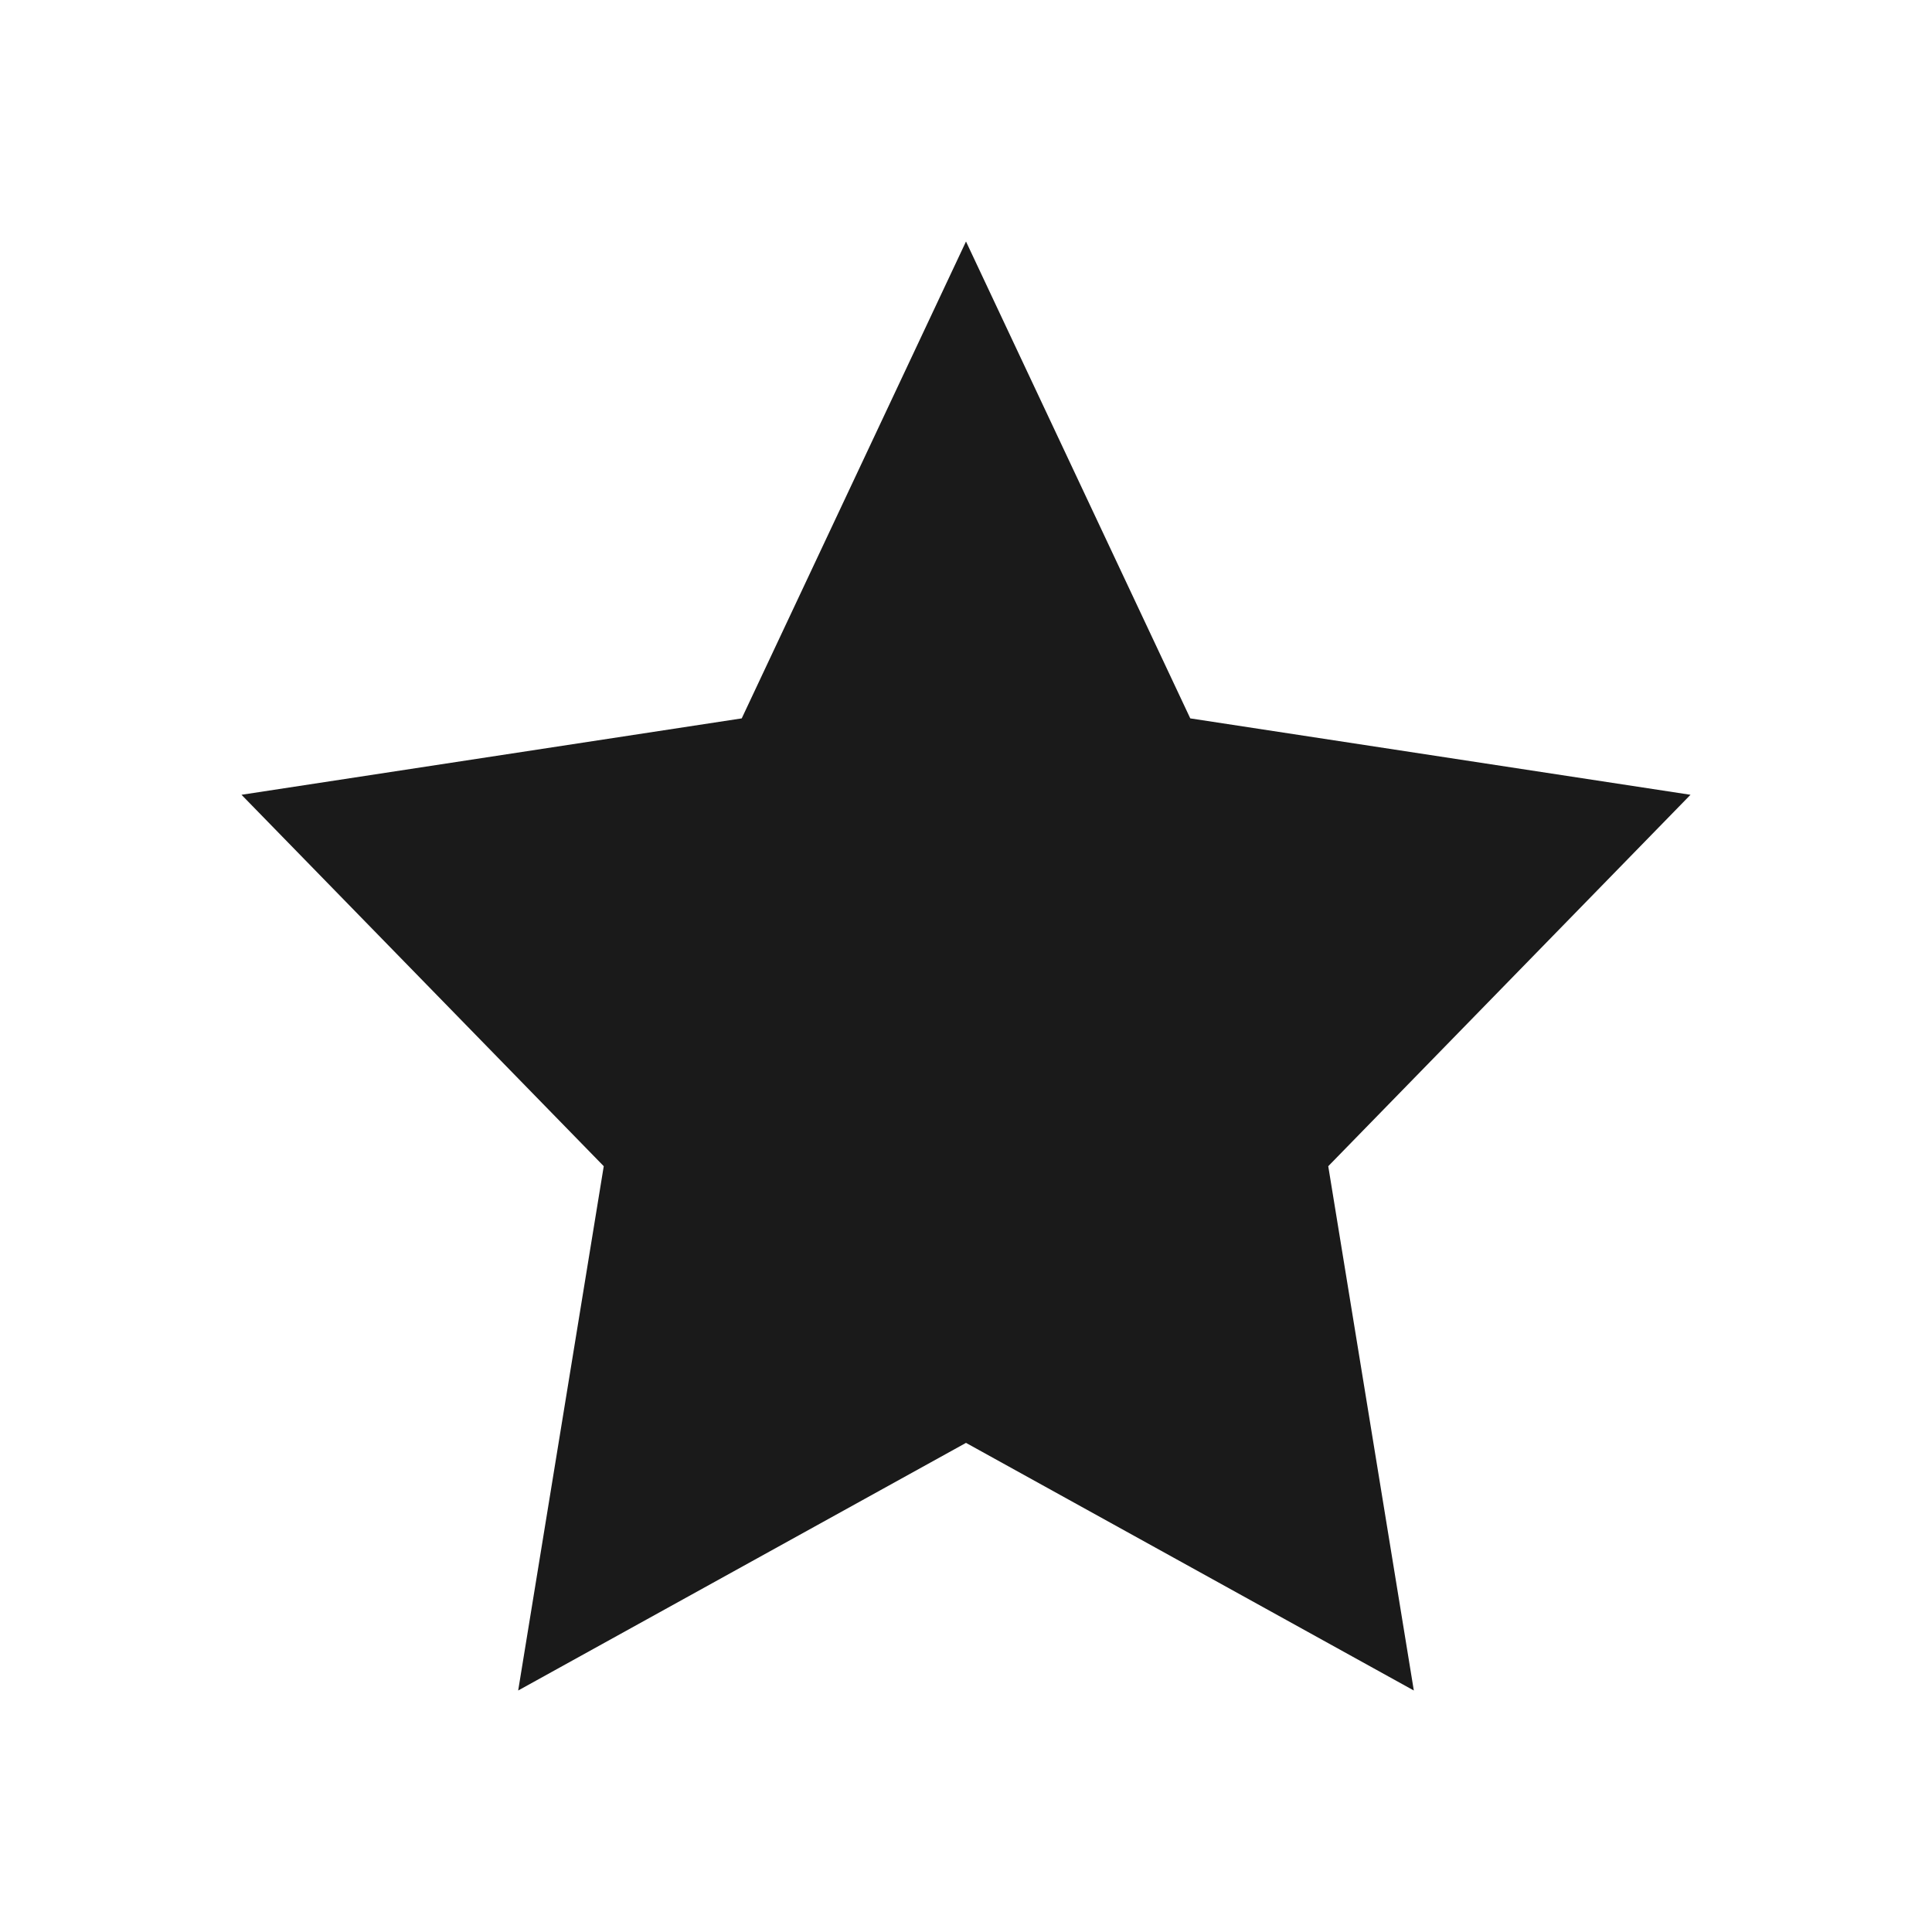
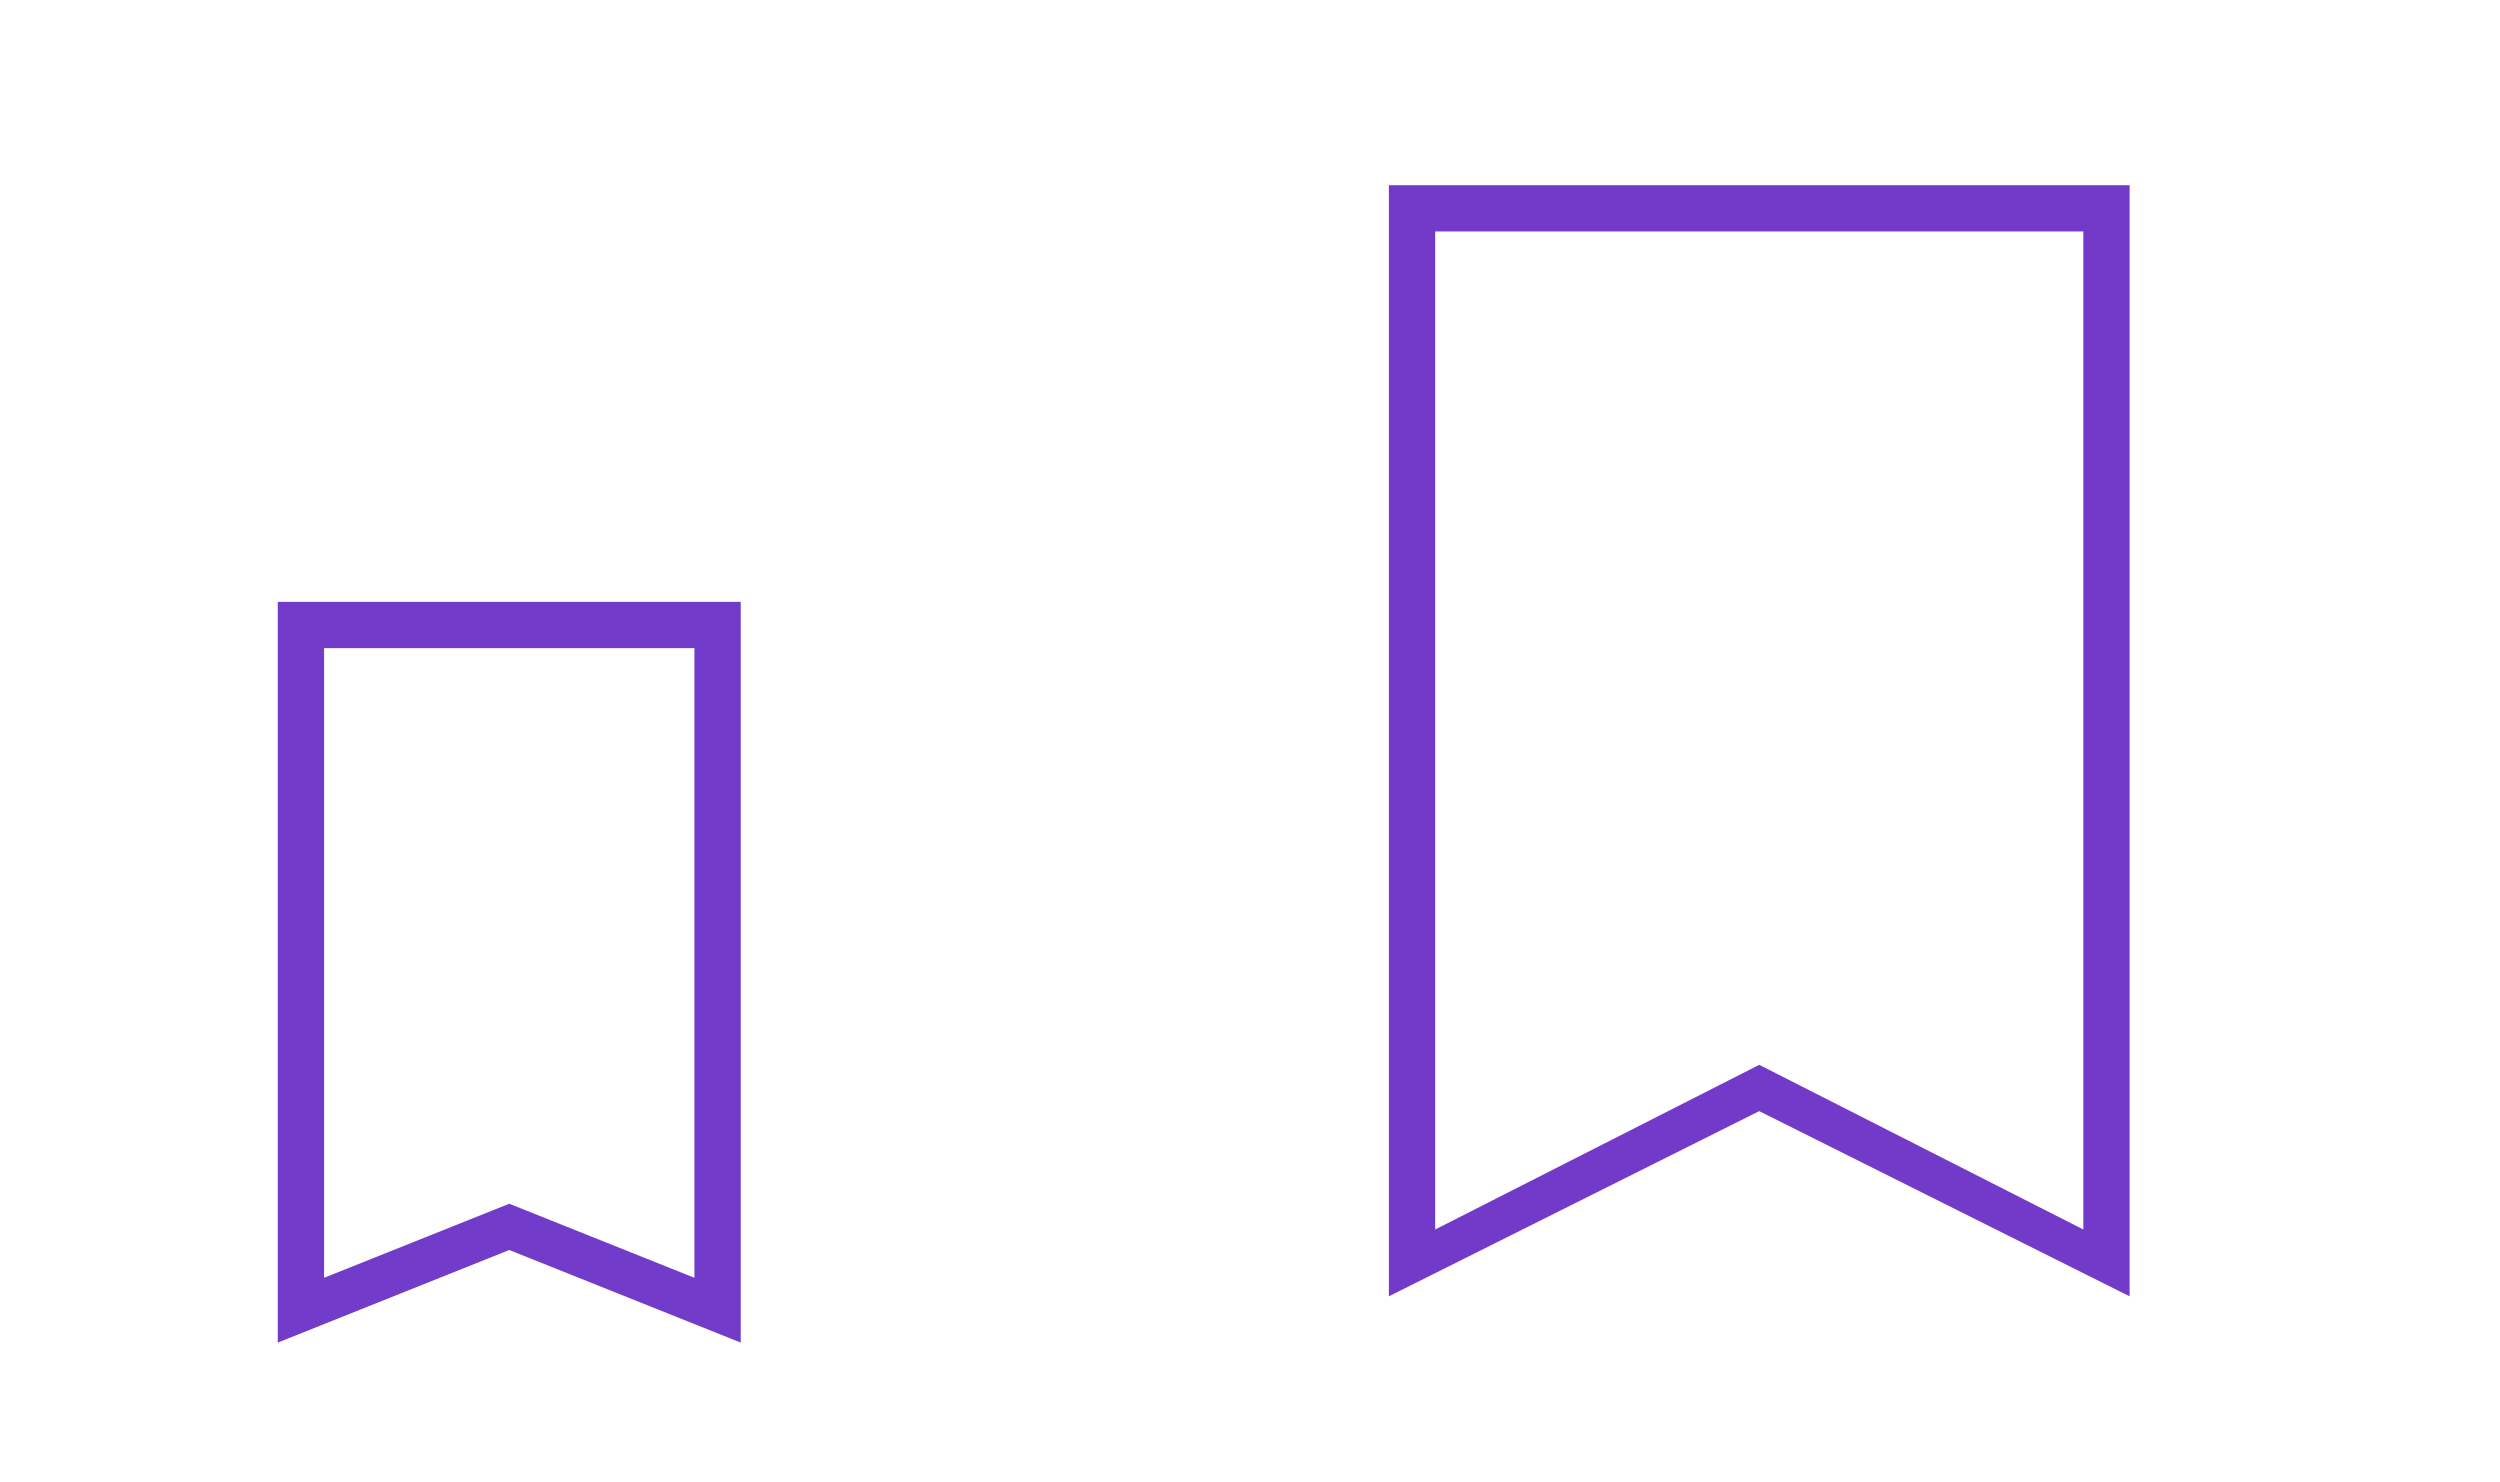
- <svg xmlns="http://www.w3.org/2000/svg" width="6.35mm" height="6.35mm" viewBox="0 0 6.35 6.35" version="1.1" id="svg1391">
-   <defs id="defs1385" />
-   <g id="layer1" transform="translate(-99.99104,-196.0043)">
-     <g id="bookmarks" transform="matrix(0.2645833,0,0,0.2645833,99.99104,196.0043)">
-       <rect y="0" x="0" height="24" width="24" id="rect2991" style="opacity:0.01;fill:#000000;fill-opacity:0.004;stroke:none" />
-       <path style="opacity:0;fill:#000000;fill-opacity:0;stroke:none" d="m 12,4 -2.786,5.924 -6.214,0.949 4.5,4.614 L 6.437,22 12,18.924 17.563,22 l -1.063,-6.513 4.5,-4.614 L 14.786,9.924 Z" id="path4114-4-5" class="ColorScheme-Text" />
-       <path style="fill:#1a1a1a;fill-opacity:1;stroke:none;opacity:1" d="m 12,3 -2.786,5.924 -6.214,0.949 4.5,4.614 -1.063,6.513 5.563,-3.076 5.563,3.076 -1.063,-6.513 4.5,-4.614 -6.214,-0.949 z" id="path4114-4" class="ColorScheme-Text" />
-     </g>
+ <svg xmlns="http://www.w3.org/2000/svg" width="54" height="32" id="svg3613" version="1.1">
+   <defs id="defs3615">
+     <style type="text/css" id="current-color-scheme">
+       .ColorScheme-Text {
+         color:#31363b;
+       }
+       .ColorScheme-Background{
+         color:#E9E8E8;
+       }
+       .ColorScheme-ViewText {
+         color:#31363b;
+       }
+       .ColorScheme-ViewBackground{
+         color:#ffffff;
+       }
+       .ColorScheme-ViewHover {
+         color:#000000;
+       }
+       .ColorScheme-ViewFocus{
+         color:#5a5a5a;
+       }
+       .ColorScheme-ButtonText {
+         color:#31363b;
+       }
+       .ColorScheme-ButtonBackground{
+         color:#E9E8E8;
+       }
+       .ColorScheme-ButtonHover {
+         color:#1489ff;
+       }
+       .ColorScheme-ButtonFocus{
+         color:#2B74C7;
+       }
+ </style>
+   </defs>
+   <g transform="matrix(1.000003,0,0,1.000001,-420.7156,-516.7912)" id="22-22-bookmarks">
+     <rect style="opacity:0.01;fill:#000000;fill-opacity:0.004;stroke:none" id="rect3028" width="22" height="22" x="-7.1556997e-08" y="2" transform="matrix(0.9999971,0,0,0.999999,420.7143,524.7907)" />
+     <path style="fill:#733bc9;fill-opacity:1;stroke:none" d="m 426.714,529.791 0,1 0,14 0,1 5,-2 5,2 0,-1 0,-14 0,-1 -10,0 m 1,1 8,0 0,13.6 -4,-1.6 -4,1.6 0,-13.6" id="rect4298" class="ColorScheme-Text" />
+   </g>
+   <g transform="matrix(1.000003,0,0,1.000001,-398.7155,-516.7912)" id="bookmarks">
+     <rect style="opacity:0.01;fill:#000000;fill-opacity:0.004;stroke:none" id="rect2994" width="32" height="32" x="-7.1557004e-08" y="-8" transform="matrix(0.9999971,0,0,0.999999,420.7143,524.7907)" />
+     <path style="fill:#733aca;fill-opacity:1;stroke:none" d="m 428.714,520.791 0,24 8,-4 8,4 0,-24 z m 1,1 14,0 0,21.557 -7,-3.557 -7,3.557 z" id="path2996" class="ColorScheme-Text" />
  </g>
</svg>
